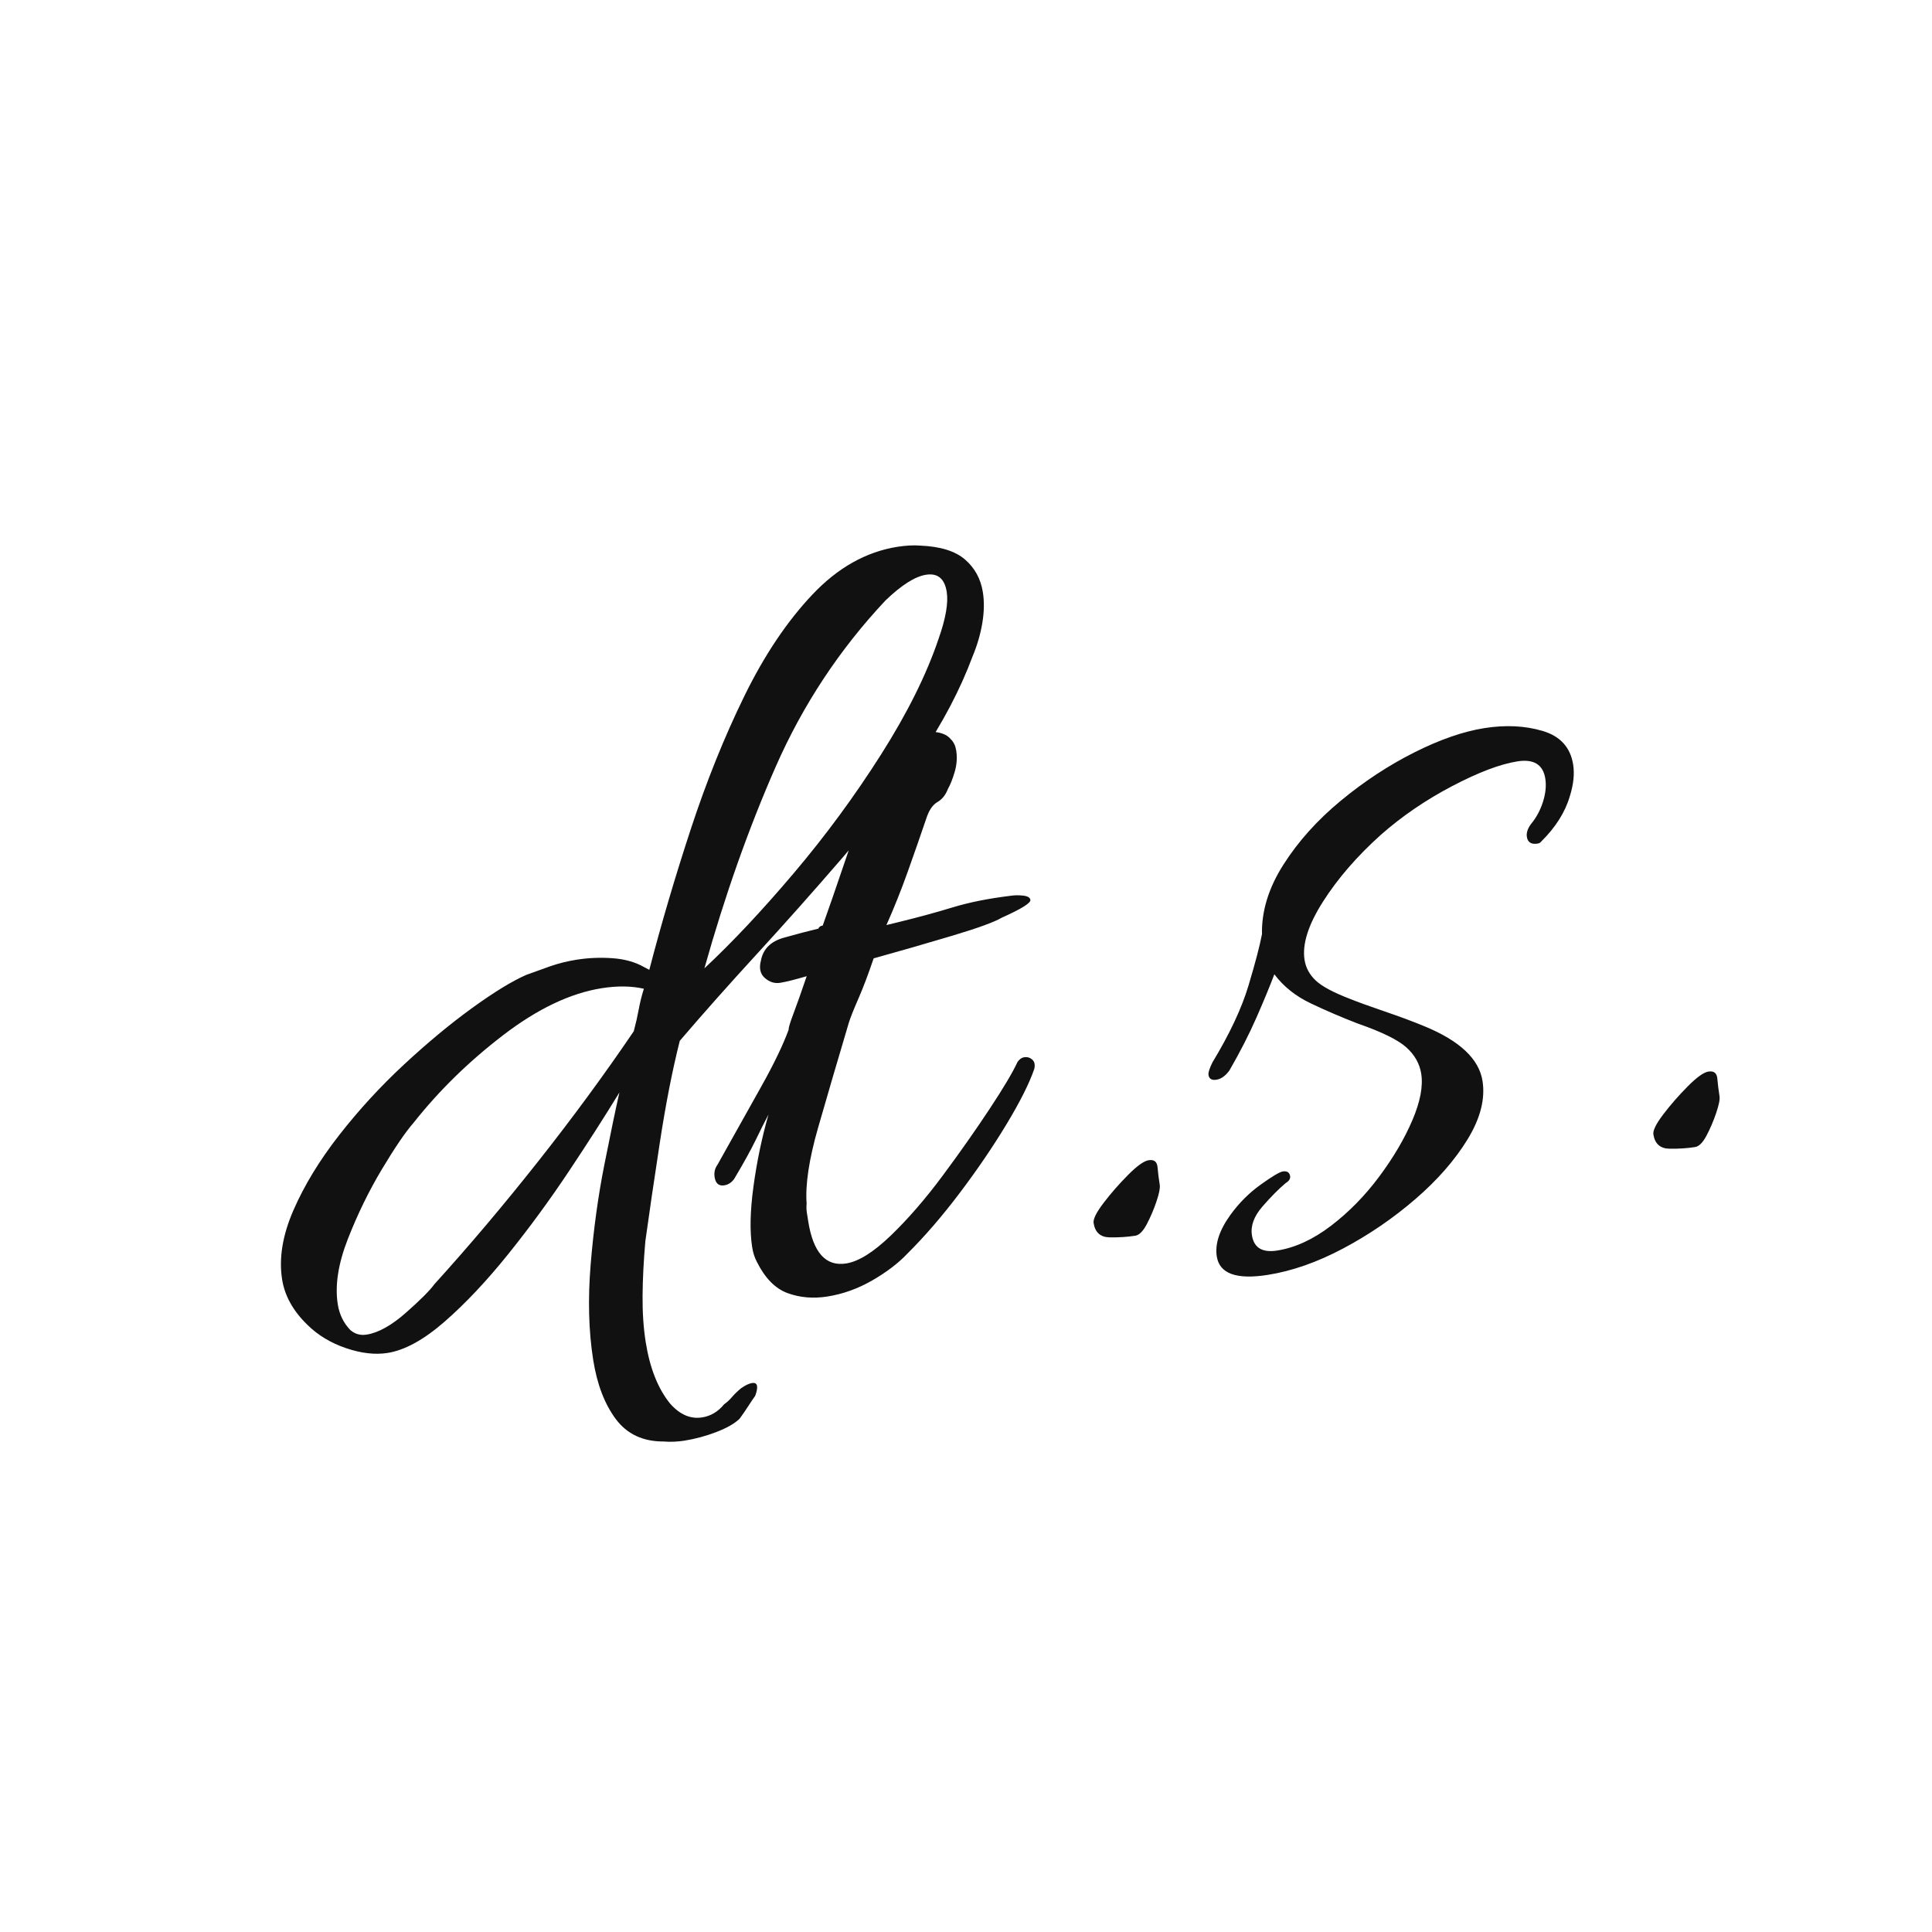
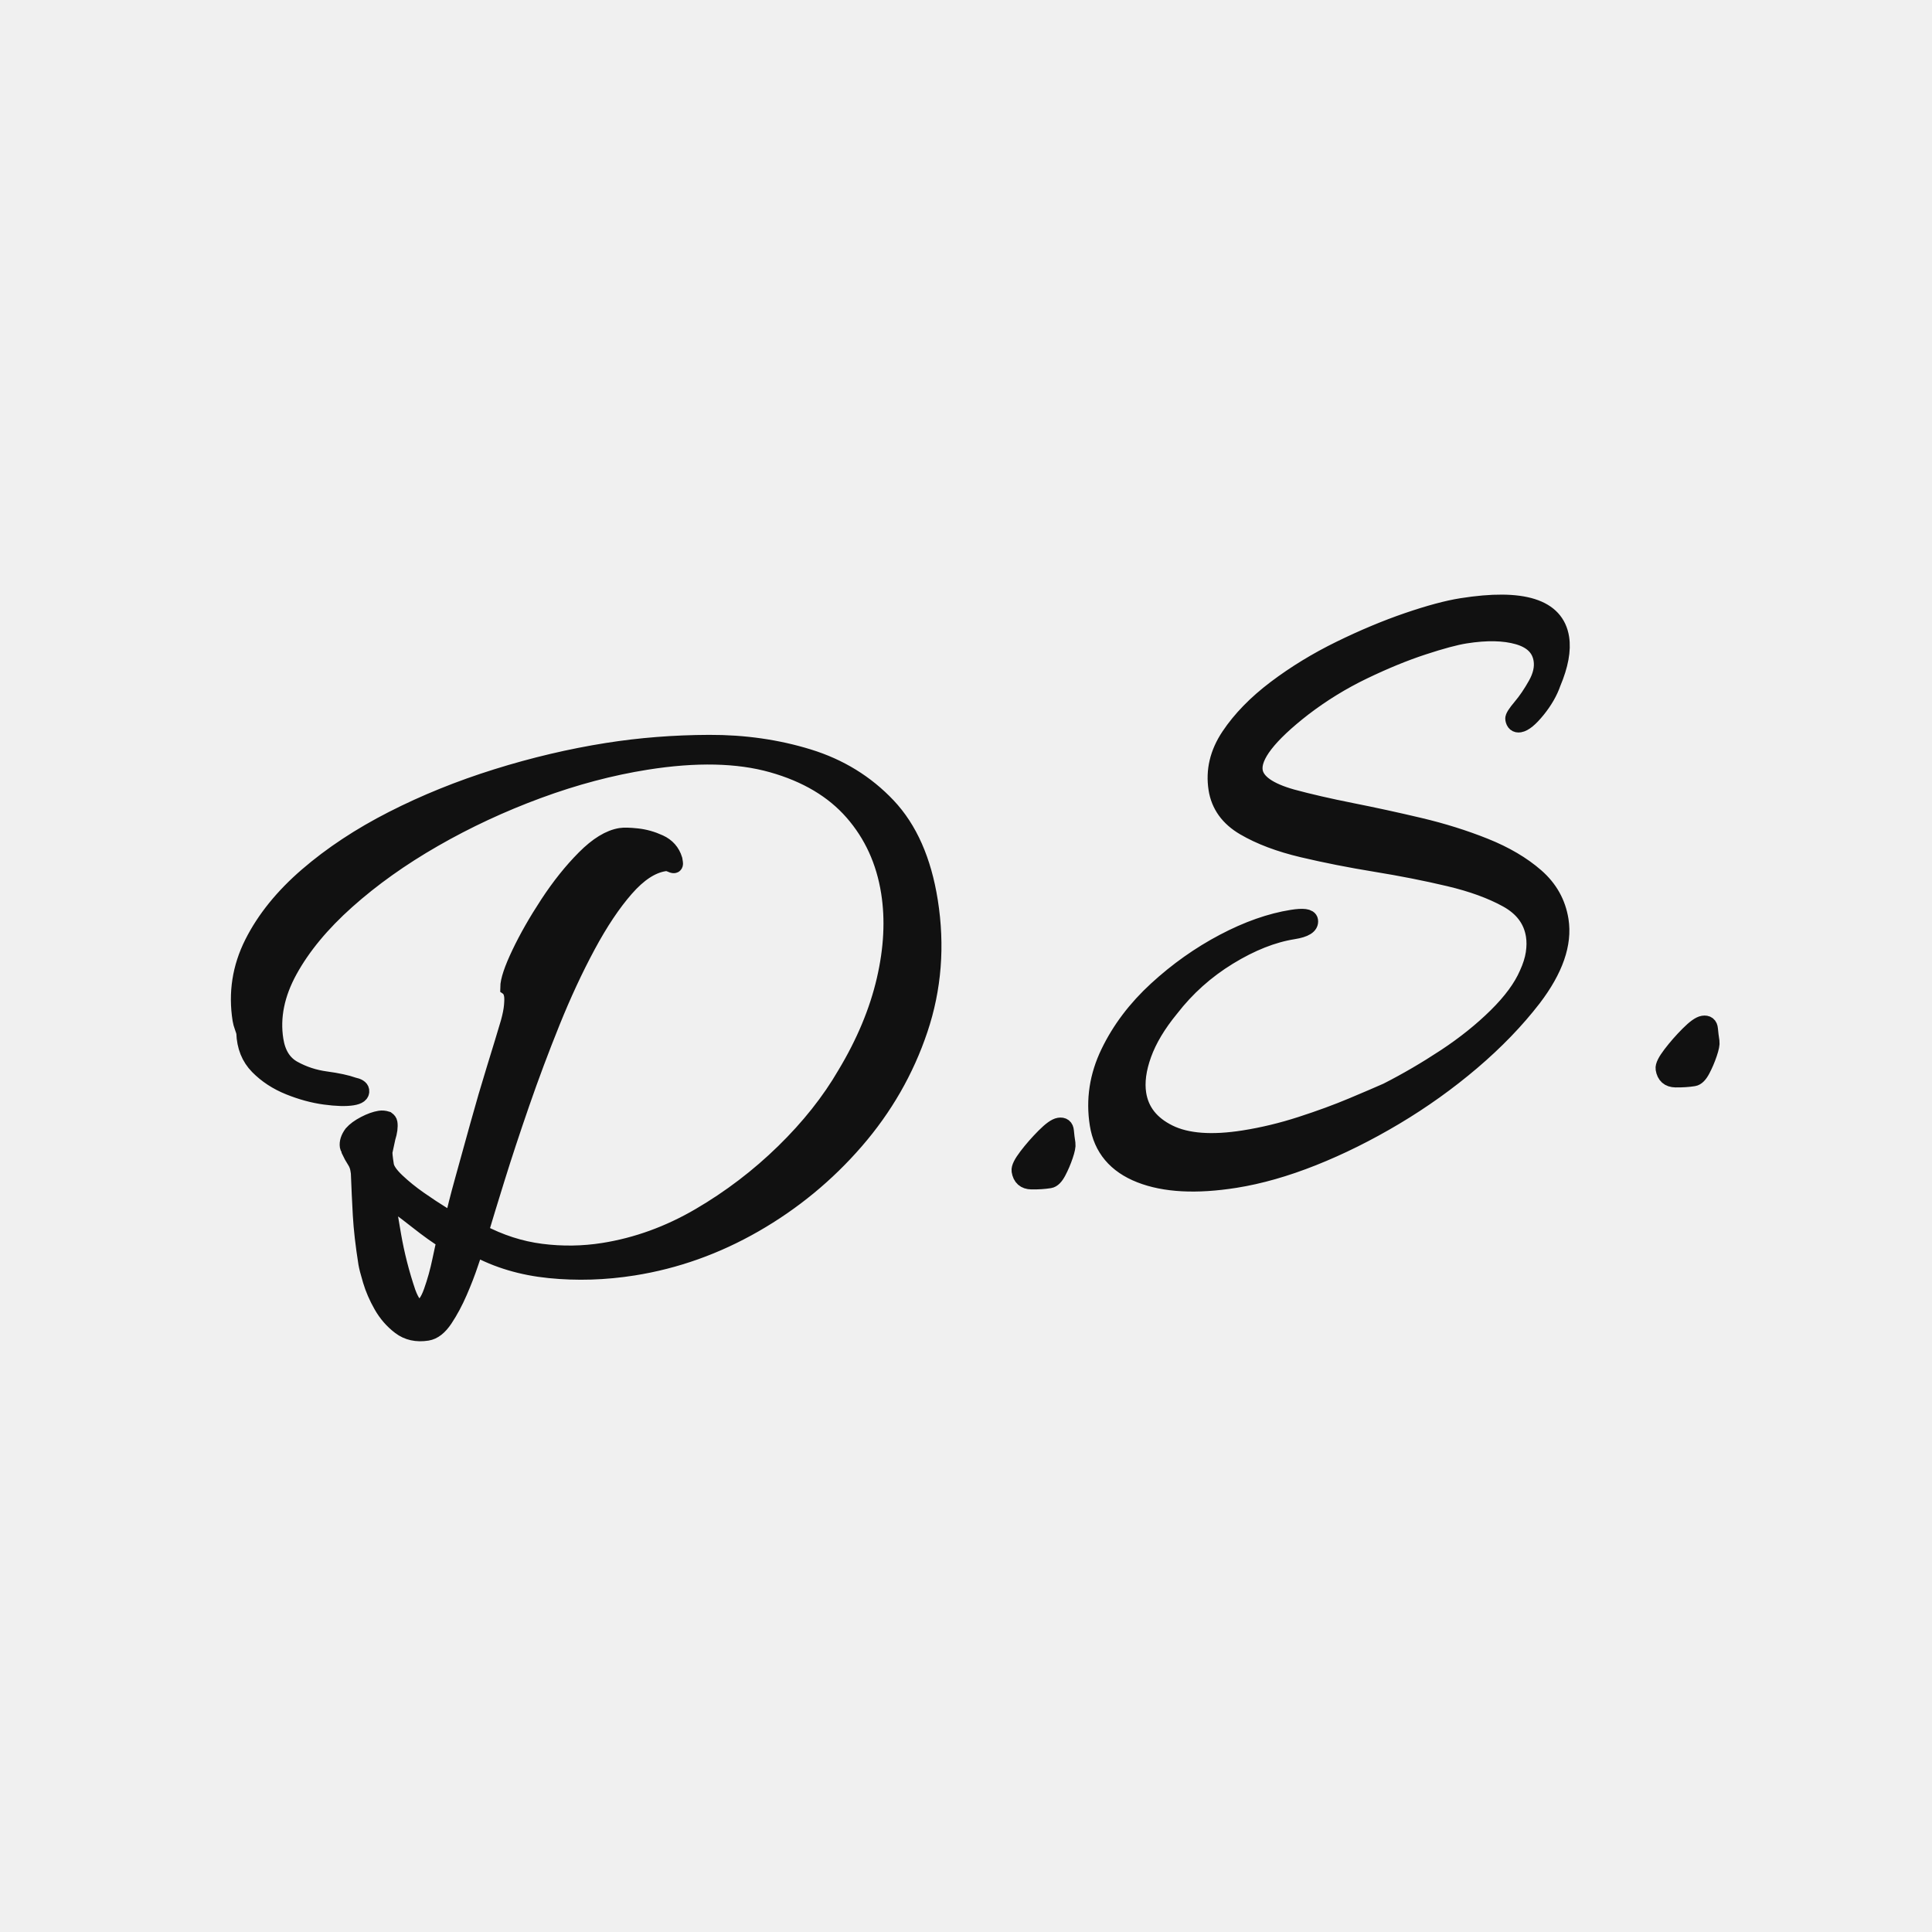
<svg xmlns="http://www.w3.org/2000/svg" width="64" height="64" viewBox="0 0 64 64">
-   <rect width="64" height="64" fill="#ffffff" />
-   <g transform="translate(32 32) rotate(-9) scale(0.3935932) translate(-62.17667 24.65)">
-     <path d="M30.800 10.900L30.800 10.900Q28.200 10.500 27.100 8.400Q26 6.300 26 3.200L26 3.200Q26-0.500 27.050-4.800Q28.100-9.100 29.500-12.900Q30.900-16.700 31.700-18.700L31.700-18.700Q29.400-16 26.450-12.800Q23.500-9.600 20.300-6.700Q17.100-3.800 14.150-1.950Q11.200-0.100 9-0.100L9-0.100Q7.400-0.100 5.600-1.050Q3.800-2 2.700-3.500L2.700-3.500Q1.200-5.500 1.200-7.600L1.200-7.600Q1.200-10.300 3.050-13.200Q4.900-16.100 7.850-18.850Q10.800-21.600 14.150-23.850Q17.500-26.100 20.550-27.650Q23.600-29.200 25.500-29.700L25.500-29.700Q26.500-29.900 27.600-30.100Q28.700-30.300 29.900-30.300L29.900-30.300Q31.400-30.300 32.900-29.950Q34.400-29.600 35.400-28.800L35.400-28.800L35.800-28.500Q38.200-34 41.100-39.650Q44-45.300 47.300-50Q50.600-54.700 54.300-57.550Q58-60.400 62-60.400L62-60.400Q62.500-60.400 63-60.350Q63.500-60.300 63.900-60.200L63.900-60.200Q66.400-59.700 67.450-58.450Q68.500-57.200 68.500-55.500L68.500-55.500Q68.500-54.300 68.050-52.950Q67.600-51.600 66.800-50.300L66.800-50.300Q64.600-46.400 61.050-42.600Q57.500-38.800 53.300-35.250Q49.100-31.700 44.950-28.400Q40.800-25.100 37.400-22.200L37.400-22.200Q35.900-18.700 34.400-14Q32.900-9.300 31.900-6L31.900-6Q31.300-3.600 30.950-1.500Q30.600 0.600 30.600 2.400L30.600 2.400Q30.600 5.700 31.800 7.800L31.800 7.800Q32.800 9.400 34.300 9.400L34.300 9.400Q35.400 9.400 36.300 8.600L36.300 8.600Q36.700 8.400 37.050 8.100Q37.400 7.800 37.900 7.500L37.900 7.500Q38.500 7.200 38.900 7.200L38.900 7.200Q39.600 7.200 39 8.300L39 8.300Q38.700 8.600 38.300 9.050Q37.900 9.500 37.400 10L37.400 10Q36.700 10.500 35.300 10.800Q33.900 11.100 32.500 11.100L32.500 11.100Q32.100 11.100 31.650 11.050Q31.200 11 30.800 10.900ZM40.400-27.900L40.400-27.900Q44.400-30.600 49.100-34.650Q53.800-38.700 57.900-43.350Q62-48 64.200-52.200L64.200-52.200Q65.500-54.600 65.500-56L65.500-56Q65.500-57.700 64-57.700L64-57.700Q62.600-57.700 60.300-56.100L60.300-56.100Q53.600-50.900 49-43.750Q44.400-36.600 40.400-27.900ZM6.200-2.500L6.200-2.500Q6.700-1.900 7.500-1.900L7.500-1.900Q9-1.900 11.050-3.200Q13.100-4.500 13.800-5.200L13.800-5.200Q18.900-9.300 24.050-14.050Q29.200-18.800 33.700-23.600L33.700-23.600Q34.100-24.500 34.400-25.350Q34.700-26.200 35.100-27L35.100-27Q33.600-27.600 31.600-27.600L31.600-27.600Q27.600-27.600 22.800-25Q18-22.400 14.200-18.900L14.200-18.900Q13-17.900 10.950-15.450Q8.900-13 7.200-10.100Q5.500-7.200 5.500-4.800L5.500-4.800Q5.500-3.500 6.200-2.500ZM46.300 1L46.300 1Q44.500 1 43.050 0.200Q41.600-0.600 40.900-2.800L40.900-2.800Q40.800-3.100 40.750-3.400Q40.700-3.700 40.700-4.100L40.700-4.100Q40.700-6.100 41.600-9.100Q42.500-12.100 43.800-14.900L43.800-14.900Q43.200-14.100 42.400-12.950Q41.600-11.800 40.100-10L40.100-10Q39.700-9.600 39.200-9.600L39.200-9.600Q38.500-9.600 38.500-10.400L38.500-10.400Q38.500-11 38.900-11.400L38.900-11.400Q41.500-14.700 43.550-17.300Q45.600-19.900 46.600-21.700L46.600-21.700Q46.600-21.900 47.200-22.950Q47.800-24 48.800-25.900L48.800-25.900Q48-25.800 47.450-25.750Q46.900-25.700 46.500-25.700L46.500-25.700Q45.800-25.700 45.300-26.300Q44.800-26.900 45.200-27.800L45.200-27.800Q45.700-29.200 47.400-29.400Q49.100-29.600 50.400-29.700L50.400-29.700Q50.500-29.900 50.800-29.900L50.800-29.900Q52-32.100 53.100-34.200Q54.200-36.300 54.950-37.700Q55.700-39.100 55.700-39.200L55.700-39.200Q57.700-42.400 58.300-43.450Q58.900-44.500 59.900-44.700L59.900-44.700Q61-44.800 62.250-44.600Q63.500-44.400 63.900-43.700L63.900-43.700Q64.200-43.300 64.200-42.700L64.200-42.700Q64.200-41.800 63.800-40.950Q63.400-40.100 63-39.600L63-39.600Q62.600-38.900 61.950-38.650Q61.300-38.400 60.800-37.400L60.800-37.400Q59.800-35.500 58.600-33.300Q57.400-31.100 56.100-29.100L56.100-29.100L57.300-29.200Q59.700-29.400 61.850-29.700Q64-30 66.800-29.900L66.800-29.900Q67.300-29.900 67.850-29.750Q68.400-29.600 68.400-29.300L68.400-29.300Q68.400-28.900 65.800-28.200L65.800-28.200Q64.800-27.800 61.450-27.350Q58.100-26.900 54.600-26.500L54.600-26.500Q53.600-24.600 52.800-23.350Q52-22.100 51.700-21.500L51.700-21.500Q49.500-16.900 47.750-13.150Q46-9.400 45.800-7L45.800-7Q45.700-6.600 45.700-6.250Q45.700-5.900 45.700-5.500L45.700-5.500Q45.700-1.500 48.300-1.500L48.300-1.500Q49.900-1.500 52.400-3.250Q54.900-5 57.500-7.550Q60.100-10.100 62.250-12.450Q64.400-14.800 65.200-16L65.200-16Q65.500-16.300 65.800-16.300L65.800-16.300Q66.200-16.300 66.450-16Q66.700-15.700 66.500-15.200L66.500-15.200Q65.600-13.500 63.450-10.950Q61.300-8.400 58.650-5.850Q56-3.300 53.500-1.500L53.500-1.500Q52.200-0.500 50.250 0.250Q48.300 1 46.300 1ZM72.700 0L72.700 0Q71.700 0 70.550-0.200Q69.400-0.400 69.400-1.600L69.400-1.600Q69.400-2.100 70.500-3.150Q71.600-4.200 72.900-5.150Q74.200-6.100 74.800-6.100L74.800-6.100Q75.500-6.100 75.450-5.400Q75.400-4.700 75.400-3.900L75.400-3.900Q75.400-3.500 74.900-2.550Q74.400-1.600 73.800-0.800Q73.200 0 72.700 0ZM83.200 5L83.200 5Q79.200 5 79.200 2.800L79.200 2.800Q79.200 1.200 80.900-0.500L80.900-0.500Q82.200-1.800 83.800-2.600Q85.400-3.400 85.800-3.400L85.800-3.400Q86.300-3.400 86.350-3Q86.400-2.600 85.900-2.400L85.900-2.400Q84.900-1.800 83.650-0.750Q82.400 0.300 82.400 1.500L82.400 1.500Q82.400 3.100 84.300 3.100L84.300 3.100Q86.600 3.100 89.100 1.750Q91.600 0.400 93.750-1.700Q95.900-3.800 97.250-5.950Q98.600-8.100 98.600-9.700L98.600-9.700Q98.600-11 97.700-12.100Q96.800-13.200 94-14.700L94-14.700Q92.100-15.800 90.350-17Q88.600-18.200 87.700-19.900L87.700-19.900Q86.900-18.500 85.650-16.550Q84.400-14.600 82.700-12.500L82.700-12.500Q82.100-11.900 81.500-11.900L81.500-11.900Q80.900-11.900 80.900-12.400L80.900-12.400Q80.900-12.700 81.400-13.400L81.400-13.400Q84.100-16.600 85.400-19.300Q86.700-22 87.200-23.400L87.200-23.400Q87.600-26.300 89.900-28.900Q92.200-31.500 95.500-33.450Q98.800-35.400 102.250-36.500Q105.700-37.600 108.400-37.600L108.400-37.600Q111.100-37.600 113.200-36.600Q115.300-35.600 115.300-33.400L115.300-33.400Q115.300-32.200 114.600-30.800L114.600-30.800Q113.700-28.900 111.600-27.400L111.600-27.400Q111.500-27.300 111.300-27.300L111.300-27.300Q110.500-27.300 110.500-28L110.500-28Q110.500-28.500 111-29L111-29Q111.800-29.700 112.300-30.700Q112.800-31.700 112.800-32.600L112.800-32.600Q112.800-34.400 110.700-34.400L110.700-34.400Q108.500-34.400 104.950-33.200Q101.400-32 98.400-30.100L98.400-30.100Q95-27.900 92.700-25.300Q90.400-22.700 90.400-20.700L90.400-20.700Q90.400-19.700 91.050-18.850Q91.700-18 93.600-16.900L93.600-16.900Q94.600-16.300 96.400-15.350Q98.200-14.400 99.500-13.600L99.500-13.600Q103.600-11.100 103.600-8.300L103.600-8.300Q103.600-6 101.600-3.650Q99.600-1.300 96.450 0.650Q93.300 2.600 89.800 3.800Q86.300 5 83.200 5ZM120.400 0L120.400 0Q119.400 0 118.250-0.200Q117.100-0.400 117.100-1.600L117.100-1.600Q117.100-2.100 118.200-3.150Q119.300-4.200 120.600-5.150Q121.900-6.100 122.500-6.100L122.500-6.100Q123.200-6.100 123.150-5.400Q123.100-4.700 123.100-3.900L123.100-3.900Q123.100-3.500 122.600-2.550Q122.100-1.600 121.500-0.800Q120.900 0 120.400 0Z" fill="#111111" />
+   <g transform="translate(32 32) rotate(-9) scale(0.2797964) translate(-93.67667 26.55)">
+     <path d="M23.900 6.300L23.900 6.300Q22 6.300 20.850 5.100Q19.700 3.900 19.100 2.300Q18.500 0.700 18.300-0.800Q18.100-2.300 18.100-2.900L18.100-2.900Q18.100-6.200 18.350-8.650Q18.600-11.100 18.900-13.600L18.900-13.600L18.900-14Q18.900-14.600 18.650-15.150Q18.400-15.700 18.200-16.400L18.200-16.400Q18.200-16.600 18.150-16.700Q18.100-16.800 18.100-16.900L18.100-16.900Q18.100-17.600 18.800-18.300L18.800-18.300Q19.400-18.800 20.450-19.150Q21.500-19.500 22.300-19.500L22.300-19.500Q22.700-19.500 23.100-19.300L23.100-19.300Q23.300-19.100 23.300-18.900L23.300-18.900Q23.300-18.200 22.800-17.200L22.800-17.200Q22.300-15.900 22.200-15.650Q22.100-15.400 22.100-14L22.100-14Q22.100-13.200 23.100-11.900Q24.100-10.600 25.400-9.350Q26.700-8.100 27.750-7.200Q28.800-6.300 29-6.300L29-6.300Q29.600-7.900 30.900-10.750Q32.200-13.600 33.700-16.900Q35.200-20.200 36.700-23.250Q38.200-26.300 39.200-28.400L39.200-28.400Q39.700-29.500 39.900-30.300Q40.100-31.100 40.100-31.500L40.100-31.500Q40.100-31.900 40-32.150Q39.900-32.400 39.800-32.500L39.800-32.500Q40-33.700 41.750-36.250Q43.500-38.800 46-41.550Q48.500-44.300 51.100-46.200Q53.700-48.100 55.700-48.100L55.700-48.100Q56.300-48.100 57.600-47.750Q58.900-47.400 60.100-46.600Q61.300-45.800 61.500-44.400L61.500-44.400L61.500-44Q61.500-43.800 61.400-43.800L61.400-43.800Q61.300-43.800 61-44Q60.700-44.200 60.300-44.200L60.300-44.200Q58-44.200 55.300-41.950Q52.600-39.700 49.750-35.950Q46.900-32.200 44.200-27.700Q41.500-23.200 39.100-18.700Q36.700-14.200 34.850-10.450Q33-6.700 31.900-4.400L31.900-4.400Q35.100-2 38.700-0.950Q42.300 0.100 46 0.100L46 0.100Q52 0.100 57.900-2.200Q63.800-4.500 68.950-8.150Q74.100-11.800 77.600-16.100L77.600-16.100Q81.800-21.100 83.950-26.400Q86.100-31.700 86.100-36.600L86.100-36.600Q86.100-42.200 83.300-46.650Q80.500-51.100 74.750-53.750Q69-56.400 60.100-56.400L60.100-56.400Q53.700-56.400 46.900-55.050Q40.100-53.700 33.800-51.300Q27.500-48.900 22.450-45.650Q17.400-42.400 14.450-38.600Q11.500-34.800 11.500-30.700L11.500-30.700Q11.500-28.200 13.100-26.950Q14.700-25.700 16.700-25.100Q18.700-24.500 19.800-23.900L19.800-23.900Q20.600-23.600 20.600-23.200L20.600-23.200Q20.600-22.600 19.500-22.600L19.500-22.600Q18.300-22.600 16.300-23.200Q14.300-23.800 12.300-25Q10.300-26.200 9.050-27.950Q7.800-29.700 8.100-32.100L8.100-32.100Q8.100-32.300 8-32.800Q7.900-33.300 7.900-33.700L7.900-33.700Q7.900-38.500 10.700-42.400Q13.500-46.300 18.350-49.300Q23.200-52.300 29.350-54.300Q35.500-56.300 42.300-57.300Q49.100-58.300 55.700-58.300L55.700-58.300Q61.600-58.300 67.750-57.350Q73.900-56.400 79.100-53.850Q84.300-51.300 87.450-46.700Q90.600-42.100 90.600-34.800L90.600-34.800Q90.600-26.800 87.050-20Q83.500-13.200 77.500-8.150Q71.500-3.100 64.150-0.300Q56.800 2.500 49.200 2.500L49.200 2.500Q44.100 2.500 39.350 1.250Q34.600 0 31.100-2.700L31.100-2.700Q30.900-2.400 30.150-0.950Q29.400 0.500 28.350 2.150Q27.300 3.800 26.150 5.050Q25 6.300 23.900 6.300ZM23.500 3.300L23.500 3.300Q24.300 3.300 25.200 1.650Q26.100 0 26.800-1.850Q27.500-3.700 27.700-4.100L27.700-4.100Q26.600-5 24.750-7Q22.900-9 21.600-10.200L21.600-10.200Q21.600-9.200 21.650-5.700Q21.700-2.200 22.300 1.300L22.300 1.300Q22.700 3.300 23.500 3.300ZM99.500 0L99.500 0Q98.500 0 97.350-0.200Q96.200-0.400 96.200-1.600L96.200-1.600Q96.200-2.100 97.300-3.150Q98.400-4.200 99.700-5.150Q101.000-6.100 101.600-6.100L101.600-6.100Q102.300-6.100 102.250-5.400Q102.200-4.700 102.200-3.900L102.200-3.900Q102.200-3.500 101.700-2.550Q101.200-1.600 100.600-0.800Q100.000 0 99.500 0ZM121.200 3.400L121.200 3.400Q114.200 3.400 110.200 1.050Q106.200-1.300 106.200-5.600L106.200-5.600Q106.200-10 108.800-13.750Q111.400-17.500 115.550-20.250Q119.700-23 124.250-24.550Q128.800-26.100 132.700-26.100L132.700-26.100Q134.700-26.100 134.700-25.500L134.700-25.500Q134.700-24.600 132.600-24.600L132.600-24.600Q128.900-24.600 124.550-22.800Q120.200-21 116.800-17.800L116.800-17.800Q114.100-15.400 112.750-12.950Q111.400-10.500 111.400-8.400L111.400-8.400Q111.400-5.300 114.300-3.250Q117.200-1.200 123-1.200L123-1.200Q126.400-1.200 129.900-1.750Q133.400-2.300 136.250-3Q139.100-3.700 140.600-4.100L140.600-4.100Q144.300-5.300 148.050-7Q151.800-8.700 154.800-10.850Q157.800-13 159.200-15.200L159.200-15.200Q160-16.400 160.350-17.500Q160.700-18.600 160.700-19.600L160.700-19.600Q160.700-22.400 158.200-24.350Q155.700-26.300 151.800-27.900Q147.900-29.500 143.500-30.950Q139.100-32.400 135.200-34Q131.300-35.600 128.800-37.650Q126.300-39.700 126.300-42.600L126.300-42.600Q126.300-45.900 128.750-48.550Q131.200-51.200 135.050-53.250Q138.900-55.300 143.300-56.650Q147.700-58 151.700-58.700Q155.700-59.400 158.300-59.400L158.300-59.400Q169.300-59.400 169.300-53.900L169.300-53.900Q169.300-51.700 167.500-48.800L167.500-48.800Q166.700-47.300 165.200-45.950Q163.700-44.600 162.900-44.600L162.900-44.600Q162.300-44.600 162.300-45.300L162.300-45.300Q162.300-45.600 163.400-46.550Q164.500-47.500 165.600-48.900Q166.700-50.300 166.700-51.700L166.700-51.700Q166.700-53.800 164.350-54.900Q162-56 158.200-56L158.200-56Q156.400-56 153-55.450Q149.600-54.900 145.600-53.700Q141.600-52.500 137.900-50.500L137.900-50.500Q131-46.700 131-44L131-44Q131-42 134.900-40.200L134.900-40.200Q137.800-38.900 141.600-37.500Q145.400-36.100 149.300-34.500Q153.200-32.900 156.550-30.900Q159.900-28.900 161.950-26.450Q164-24 164-20.900L164-20.900Q164-16.700 159.400-12.300L159.400-12.300Q155.800-8.900 151.050-6Q146.300-3.100 141.050-1Q135.800 1.100 130.700 2.250Q125.600 3.400 121.200 3.400ZM176.700 0L176.700 0Q175.700 0 174.550-0.200Q173.400-0.400 173.400-1.600L173.400-1.600Q173.400-2.100 174.500-3.150Q175.600-4.200 176.900-5.150Q178.200-6.100 178.800-6.100L178.800-6.100Q179.500-6.100 179.450-5.400Q179.400-4.700 179.400-3.900L179.400-3.900Q179.400-3.500 178.900-2.550Q178.400-1.600 177.800-0.800Q177.200 0 176.700 0Z" fill="#111111" stroke="#111111" stroke-width="2" />
  </g>
</svg>
